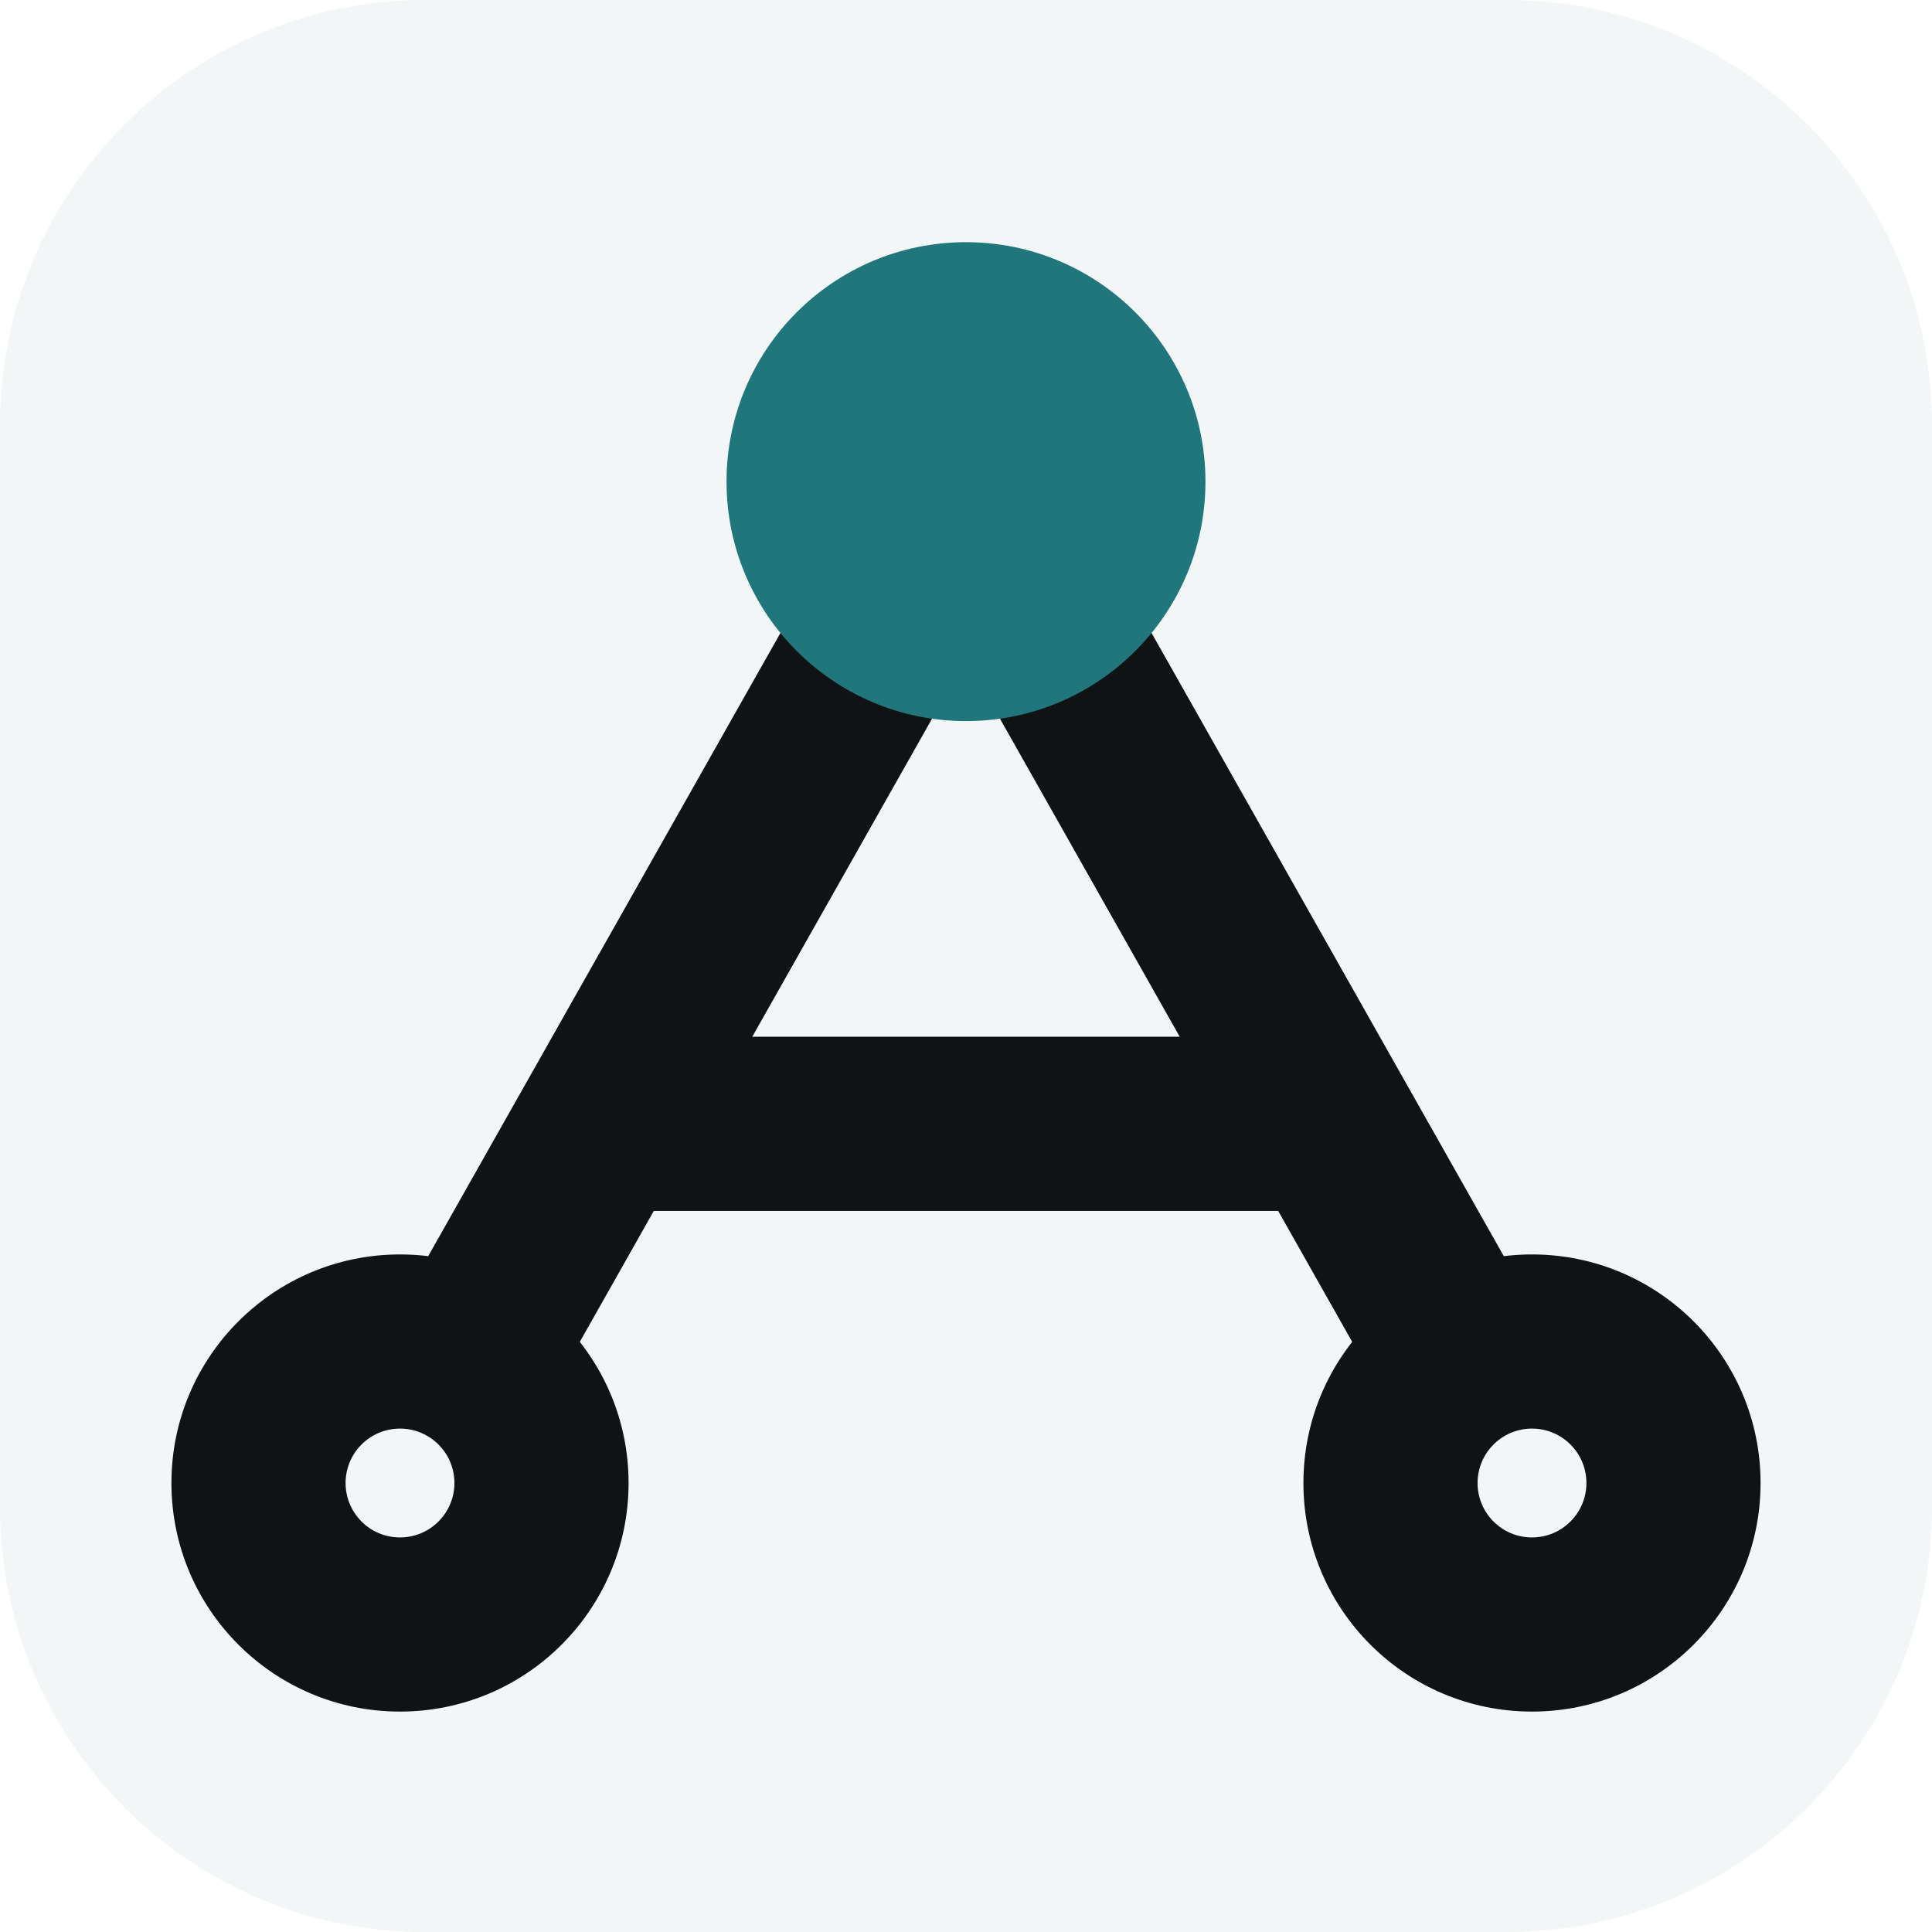
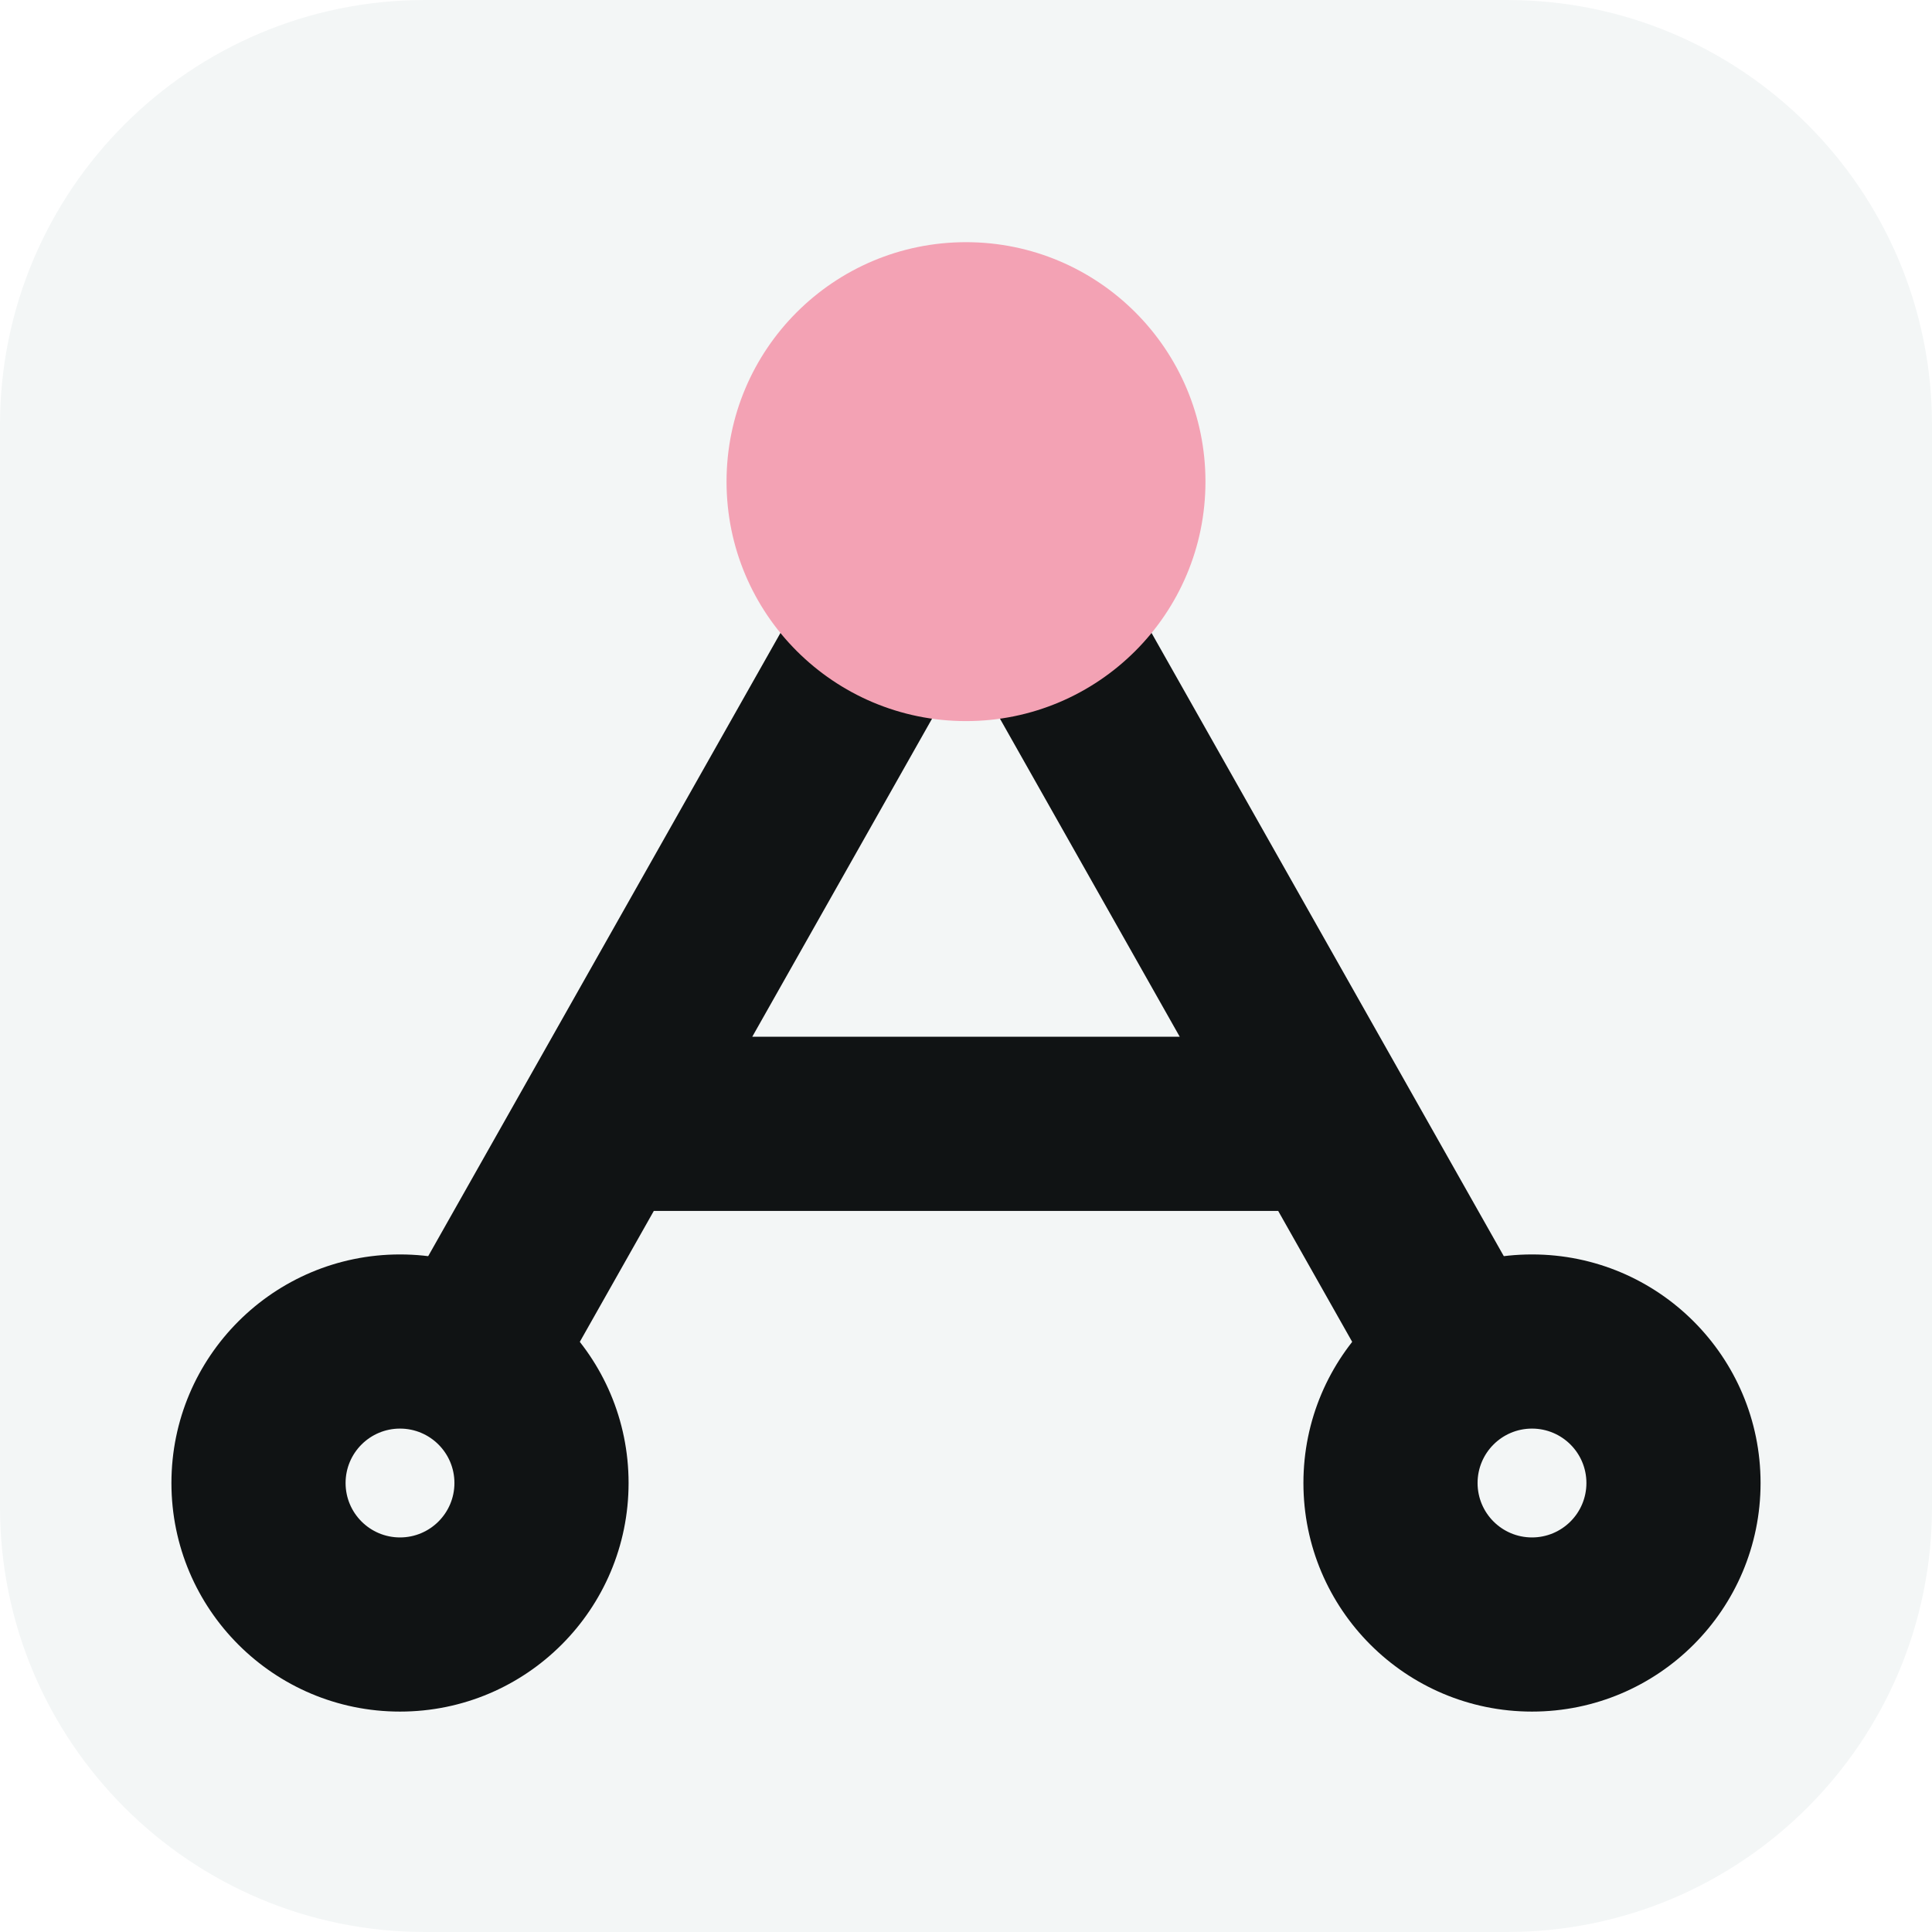
<svg xmlns="http://www.w3.org/2000/svg" viewBox="-177.5 -174.5 355 355">
  <rect x="-177.5" y="-174.5" width="355" height="355" rx="78.1" fill="#F3F6F6" />
  <g transform="translate(0 2)">
    <path d="M-91.21 73.37 L0 -88 L91.21 73.37 M-66.7 30 H66.7" fill="none" stroke="#101314" stroke-width="32" stroke-linejoin="round" />
    <path d="M-146 96a42 42 0 1 0 84 0a42 42 0 1 0 -84 0ZM-114 96a10 10 0 1 0 20 0a10 10 0 1 0 -20 0ZM62 96a42 42 0 1 0 84 0a42 42 0 1 0 -84 0ZM94 96a10 10 0 1 0 20 0a10 10 0 1 0 -20 0Z" fill="#101314" fill-rule="evenodd" />
-     <circle cx="0" cy="-88" r="44" fill="#1F777C" />
+     <circle cx="0" cy="-88" r="44" fill="#F3A2B4" />
  </g>
</svg>
